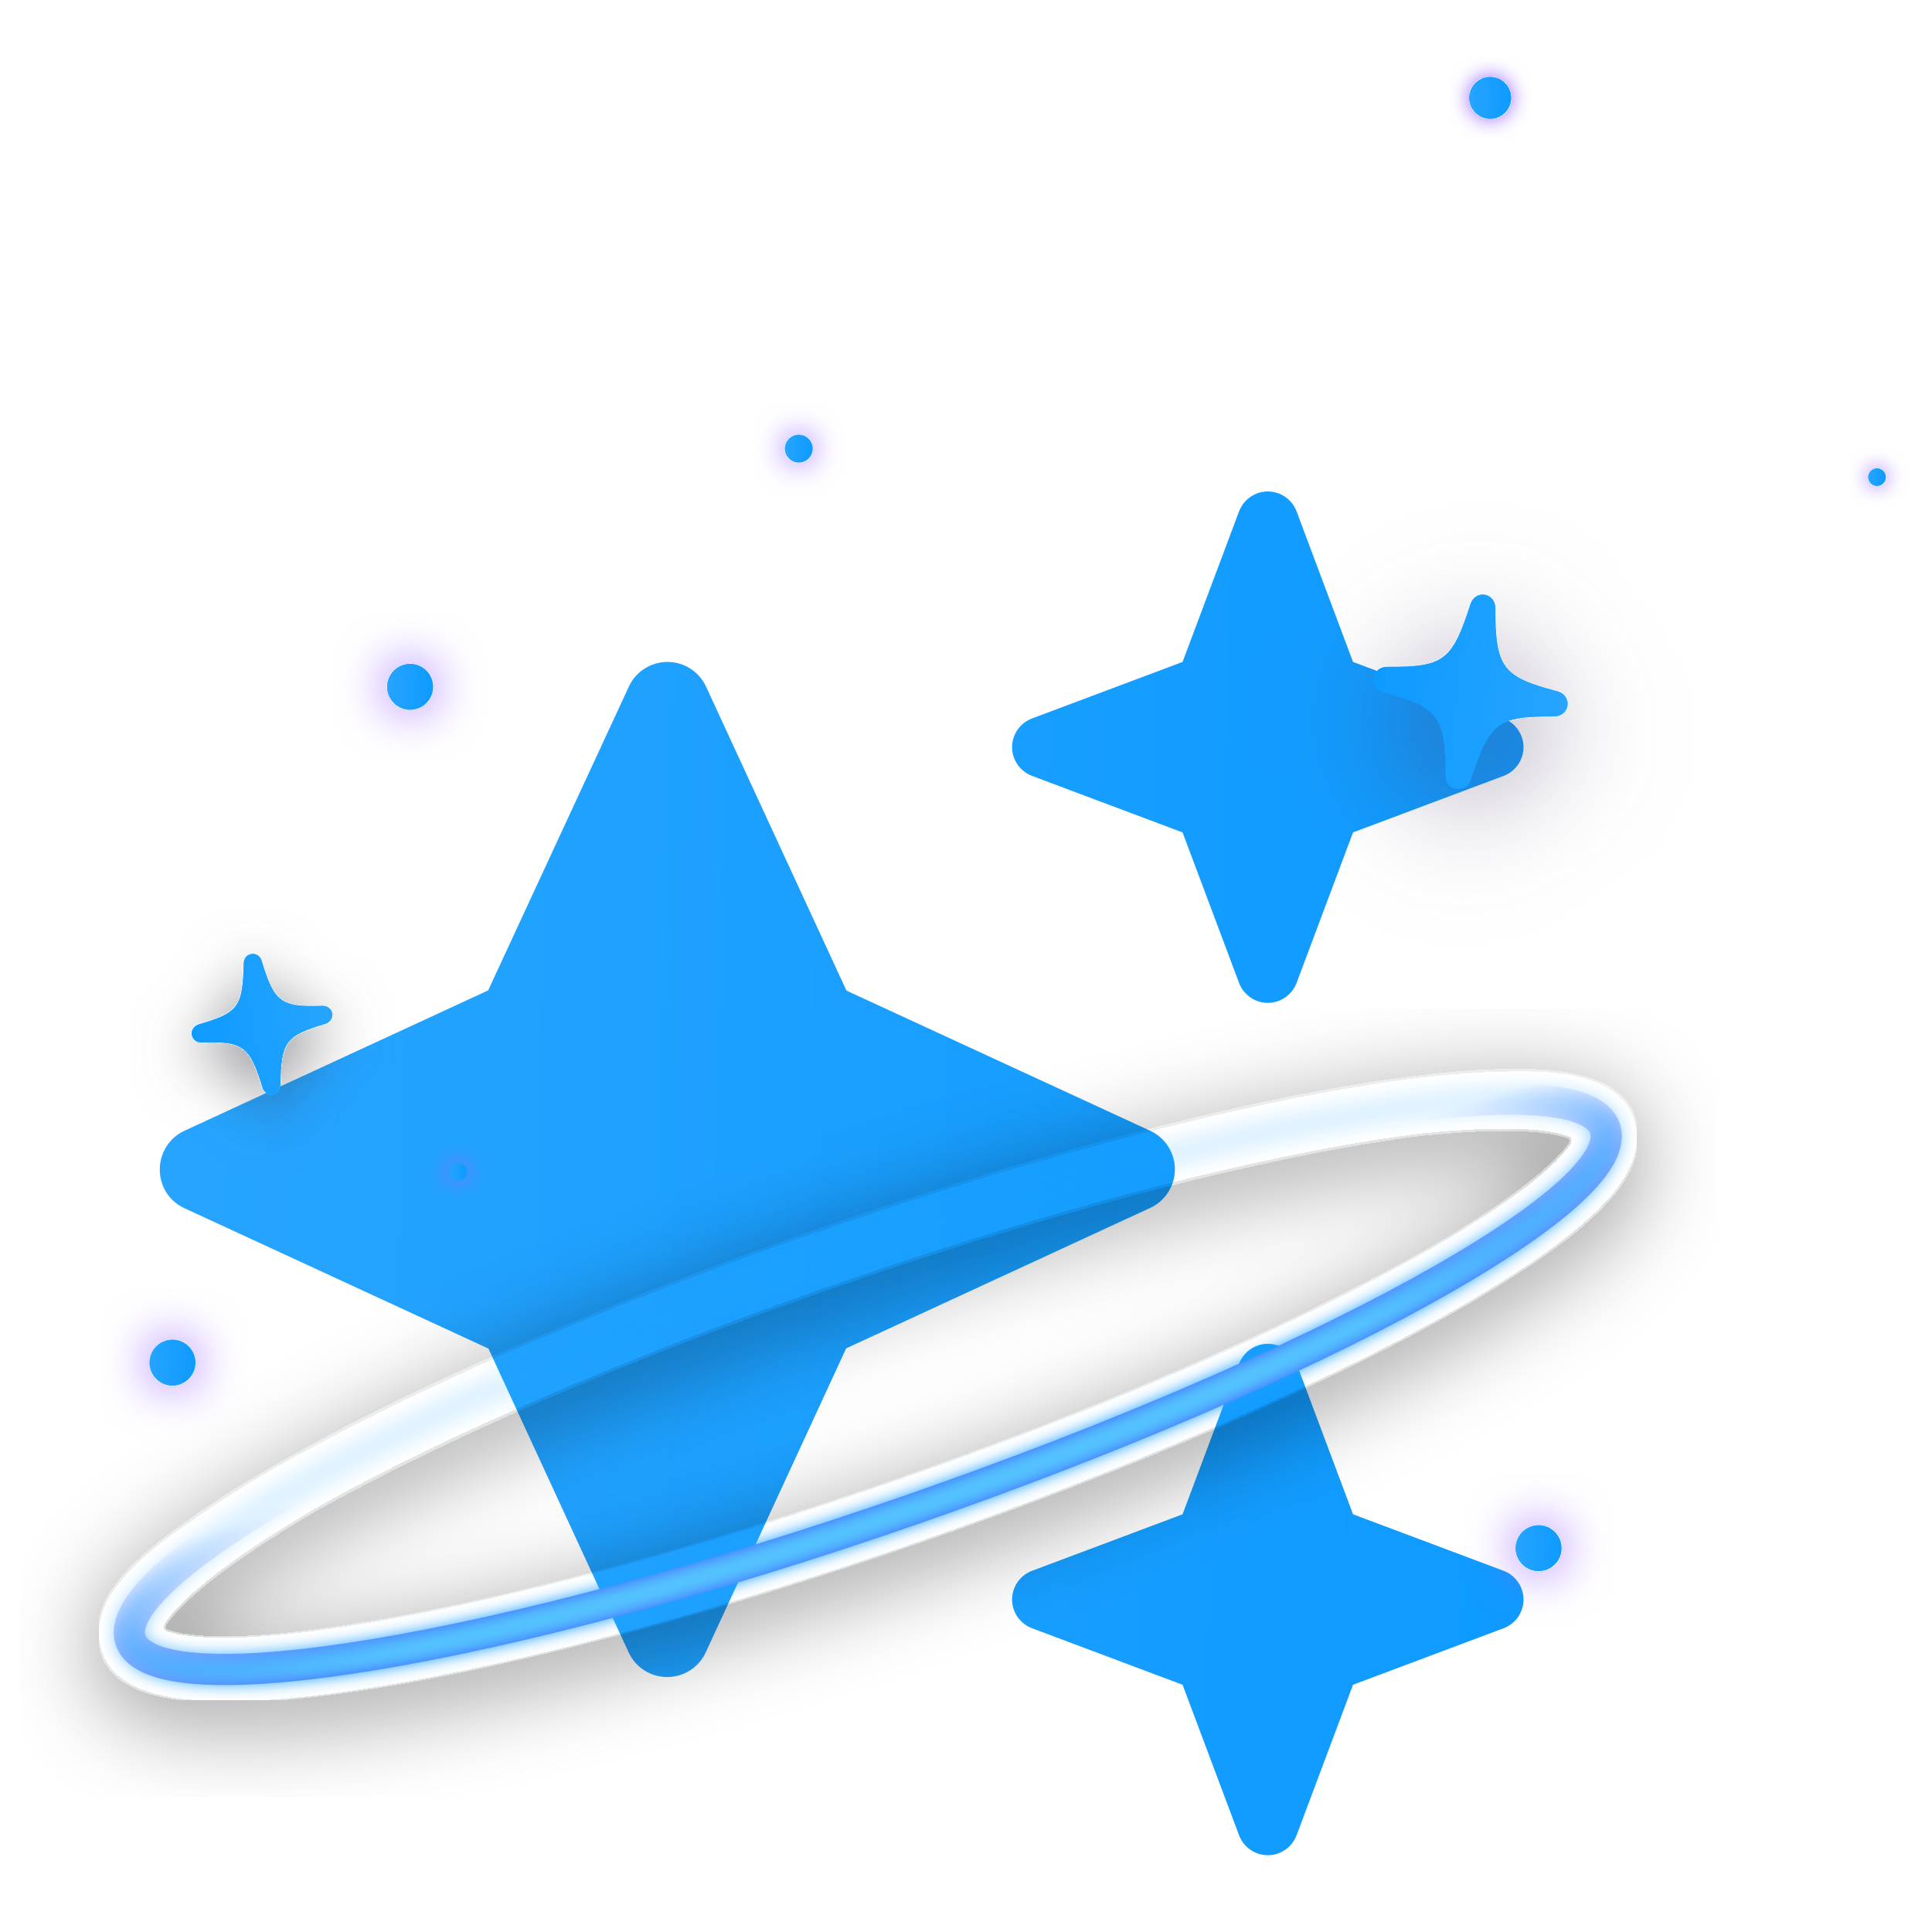
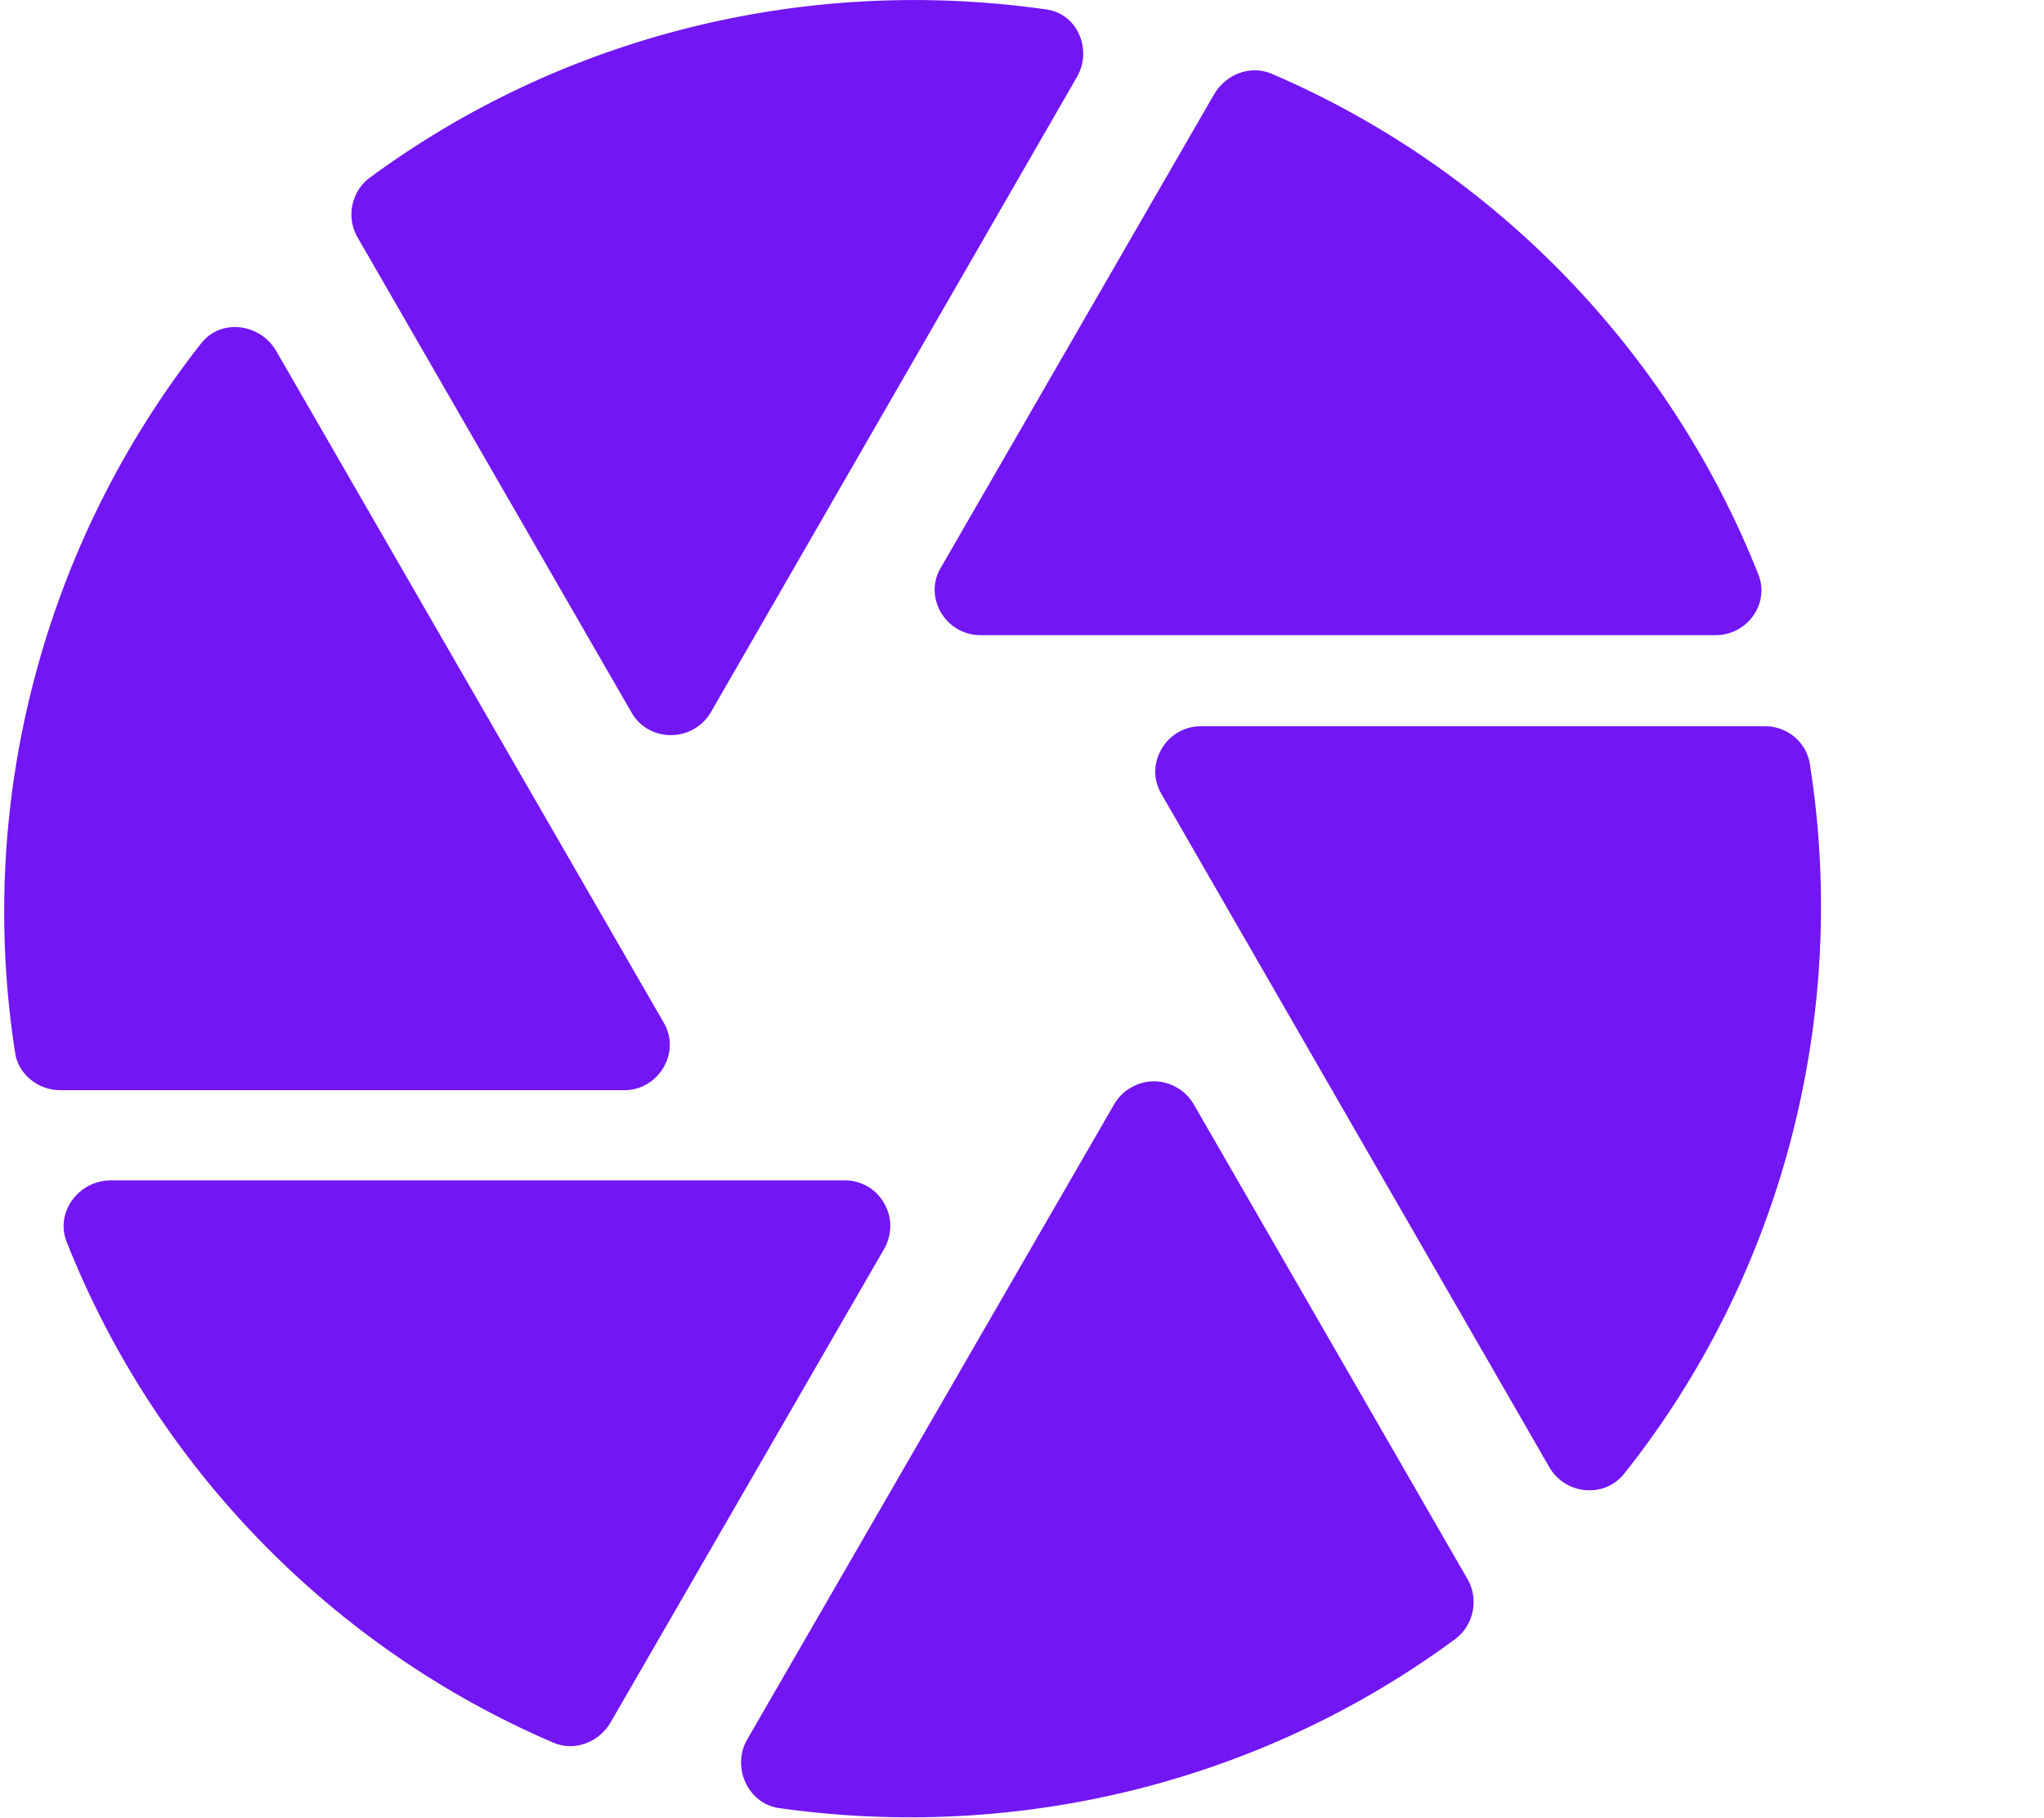
- <svg xmlns="http://www.w3.org/2000/svg" width="34" height="34" viewBox="0 0 34 34" fill="none">
-   <path d="M18.163 12.643C17.952 12.722 17.811 12.924 17.811 13.149C17.811 13.374 17.952 13.575 18.163 13.655L20.811 14.649L21.805 17.297C21.885 17.508 22.087 17.649 22.311 17.649C22.537 17.649 22.738 17.508 22.818 17.297L23.811 14.649L26.46 13.655C26.671 13.575 26.811 13.374 26.811 13.149C26.811 12.924 26.671 12.722 26.46 12.643L23.811 11.649L22.818 9C22.738 8.79 22.537 8.649 22.311 8.649C22.087 8.649 21.885 8.79 21.805 9L20.811 11.649L18.163 12.643ZM12.426 12.085C12.304 11.818 12.037 11.649 11.746 11.649C11.455 11.649 11.188 11.818 11.066 12.085L8.591 17.429L3.247 19.899C2.98 20.021 2.812 20.288 2.812 20.583C2.812 20.879 2.98 21.141 3.247 21.263L8.596 23.733L11.062 29.077C11.183 29.344 11.451 29.513 11.741 29.513C12.032 29.513 12.299 29.344 12.421 29.077L14.891 23.729L20.24 21.258C20.507 21.136 20.676 20.869 20.676 20.579C20.676 20.288 20.507 20.021 20.24 19.899L14.896 17.433L12.426 12.085ZM20.811 26.649L18.163 27.643C17.952 27.722 17.811 27.924 17.811 28.149C17.811 28.374 17.952 28.576 18.163 28.655L20.811 29.649L21.805 32.297C21.885 32.508 22.087 32.649 22.311 32.649C22.537 32.649 22.738 32.508 22.818 32.297L23.811 29.649L26.46 28.655C26.671 28.576 26.811 28.374 26.811 28.149C26.811 27.924 26.671 27.722 26.46 27.643L23.811 26.649L22.818 24C22.738 23.79 22.537 23.649 22.311 23.649C22.087 23.649 21.885 23.79 21.805 24L20.811 26.649Z" fill="url(#paint0_linear_1902_1538)" />
-   <g filter="url(#filter0_d_1902_1538)">
-     <ellipse cx="15.271" cy="24.361" rx="13.732" ry="2.337" transform="rotate(160.848 15.2712 24.3615)" stroke="url(#paint1_linear_1902_1538)" stroke-width="0.549" />
-     <g style="mix-blend-mode:screen" filter="url(#filter1_f_1902_1538)">
-       <ellipse cx="15.271" cy="24.361" rx="13.732" ry="2.337" transform="rotate(160.848 15.2712 24.3615)" stroke="url(#paint2_linear_1902_1538)" stroke-width="0.549" />
-     </g>
-   </g>
-   <g filter="url(#filter2_d_1902_1538)">
-     <circle cx="26.225" cy="1.722" r="0.371" fill="url(#paint3_linear_1902_1538)" />
-   </g>
-   <g filter="url(#filter3_d_1902_1538)">
-     <circle cx="33.032" cy="8.397" r="0.157" fill="url(#paint4_linear_1902_1538)" />
-   </g>
-   <g filter="url(#filter4_d_1902_1538)">
-     <circle cx="7.217" cy="12.087" r="0.406" fill="url(#paint5_linear_1902_1538)" />
-   </g>
-   <g filter="url(#filter5_d_1902_1538)">
-     <circle cx="3.035" cy="23.98" r="0.406" fill="url(#paint6_linear_1902_1538)" />
-   </g>
-   <g filter="url(#filter6_d_1902_1538)">
-     <circle cx="27.076" cy="27.245" r="0.406" fill="url(#paint7_linear_1902_1538)" />
-   </g>
-   <g filter="url(#filter7_d_1902_1538)">
-     <circle cx="8.061" cy="20.619" r="0.157" fill="url(#paint8_linear_1902_1538)" />
-   </g>
-   <g filter="url(#filter8_d_1902_1538)">
-     <circle cx="14.057" cy="7.895" r="0.246" fill="url(#paint9_linear_1902_1538)" />
-   </g>
-   <g filter="url(#filter9_d_1902_1538)">
-     <path d="M25.634 13.882C25.522 13.866 25.443 13.771 25.444 13.652C25.439 12.597 25.318 12.433 24.341 12.178C24.228 12.147 24.154 12.039 24.169 11.927C24.186 11.815 24.286 11.734 24.403 11.733C25.41 11.737 25.55 11.634 25.877 10.628C25.914 10.517 26.014 10.447 26.124 10.463C26.237 10.479 26.315 10.574 26.317 10.693C26.319 11.746 26.439 11.91 27.416 12.165C27.531 12.198 27.605 12.303 27.588 12.417C27.572 12.529 27.475 12.61 27.355 12.61C26.346 12.609 26.208 12.71 25.883 13.717C25.844 13.83 25.742 13.897 25.634 13.882Z" fill="url(#paint10_linear_1902_1538)" />
-   </g>
-   <g filter="url(#filter10_d_1902_1538)">
-     <path d="M4.798 19.262C4.717 19.274 4.642 19.225 4.618 19.143C4.394 18.411 4.276 18.322 3.544 18.349C3.459 18.351 3.385 18.291 3.373 18.211C3.36 18.129 3.413 18.052 3.494 18.027C4.195 17.82 4.27 17.719 4.287 16.952C4.289 16.867 4.344 16.798 4.424 16.786C4.506 16.773 4.58 16.823 4.606 16.905C4.828 17.636 4.945 17.725 5.677 17.698C5.763 17.697 5.836 17.754 5.849 17.837C5.861 17.918 5.811 17.994 5.727 18.02C5.026 18.23 4.952 18.329 4.936 19.096C4.932 19.182 4.876 19.25 4.798 19.262Z" fill="url(#paint11_linear_1902_1538)" />
-   </g>
-   <defs>
-     <filter id="filter0_d_1902_1538" x="0.365" y="17.76" width="29.813" height="13.858" filterUnits="userSpaceOnUse" color-interpolation-filters="sRGB">
-       <feFlood flood-opacity="0" result="BackgroundImageFix" />
-       <feColorMatrix in="SourceAlpha" type="matrix" values="0 0 0 0 0 0 0 0 0 0 0 0 0 0 0 0 0 0 127 0" result="hardAlpha" />
-       <feOffset dy="0.327" />
-       <feGaussianBlur stdDeviation="0.818" />
-       <feComposite in2="hardAlpha" operator="out" />
-       <feColorMatrix type="matrix" values="0 0 0 0 0 0 0 0 0 0 0 0 0 0 0 0 0 0 0.45 0" />
-       <feBlend mode="normal" in2="BackgroundImageFix" result="effect1_dropShadow_1902_1538" />
-       <feBlend mode="normal" in="SourceGraphic" in2="effect1_dropShadow_1902_1538" result="shape" />
-     </filter>
-     <filter id="filter1_f_1902_1538" x="1.747" y="18.815" width="27.048" height="11.094" filterUnits="userSpaceOnUse" color-interpolation-filters="sRGB">
-       <feFlood flood-opacity="0" result="BackgroundImageFix" />
-       <feBlend mode="normal" in="SourceGraphic" in2="BackgroundImageFix" result="shape" />
-       <feGaussianBlur stdDeviation="0.127" result="effect1_foregroundBlur_1902_1538" />
-     </filter>
-     <filter id="filter2_d_1902_1538" x="25.512" y="1.01" width="1.425" height="1.425" filterUnits="userSpaceOnUse" color-interpolation-filters="sRGB">
-       <feFlood flood-opacity="0" result="BackgroundImageFix" />
-       <feColorMatrix in="SourceAlpha" type="matrix" values="0 0 0 0 0 0 0 0 0 0 0 0 0 0 0 0 0 0 127 0" result="hardAlpha" />
-       <feOffset />
-       <feGaussianBlur stdDeviation="0.171" />
-       <feComposite in2="hardAlpha" operator="out" />
-       <feColorMatrix type="matrix" values="0 0 0 0 0.592 0 0 0 0 0.392 0 0 0 0 1 0 0 0 1 0" />
-       <feBlend mode="normal" in2="BackgroundImageFix" result="effect1_dropShadow_1902_1538" />
-       <feBlend mode="normal" in="SourceGraphic" in2="effect1_dropShadow_1902_1538" result="shape" />
-     </filter>
-     <filter id="filter3_d_1902_1538" x="32.534" y="7.899" width="0.996" height="0.996" filterUnits="userSpaceOnUse" color-interpolation-filters="sRGB">
-       <feFlood flood-opacity="0" result="BackgroundImageFix" />
-       <feColorMatrix in="SourceAlpha" type="matrix" values="0 0 0 0 0 0 0 0 0 0 0 0 0 0 0 0 0 0 127 0" result="hardAlpha" />
-       <feOffset />
-       <feGaussianBlur stdDeviation="0.171" />
-       <feComposite in2="hardAlpha" operator="out" />
-       <feColorMatrix type="matrix" values="0 0 0 0 0.592 0 0 0 0 0.392 0 0 0 0 1 0 0 0 1 0" />
-       <feBlend mode="normal" in2="BackgroundImageFix" result="effect1_dropShadow_1902_1538" />
-       <feBlend mode="normal" in="SourceGraphic" in2="effect1_dropShadow_1902_1538" result="shape" />
-     </filter>
-     <filter id="filter4_d_1902_1538" x="5.926" y="10.795" width="2.584" height="2.584" filterUnits="userSpaceOnUse" color-interpolation-filters="sRGB">
-       <feFlood flood-opacity="0" result="BackgroundImageFix" />
-       <feColorMatrix in="SourceAlpha" type="matrix" values="0 0 0 0 0 0 0 0 0 0 0 0 0 0 0 0 0 0 127 0" result="hardAlpha" />
-       <feOffset />
-       <feGaussianBlur stdDeviation="0.443" />
-       <feComposite in2="hardAlpha" operator="out" />
-       <feColorMatrix type="matrix" values="0 0 0 0 0.592 0 0 0 0 0.392 0 0 0 0 1 0 0 0 1 0" />
-       <feBlend mode="normal" in2="BackgroundImageFix" result="effect1_dropShadow_1902_1538" />
-       <feBlend mode="normal" in="SourceGraphic" in2="effect1_dropShadow_1902_1538" result="shape" />
-     </filter>
-     <filter id="filter5_d_1902_1538" x="1.743" y="22.688" width="2.584" height="2.584" filterUnits="userSpaceOnUse" color-interpolation-filters="sRGB">
-       <feFlood flood-opacity="0" result="BackgroundImageFix" />
-       <feColorMatrix in="SourceAlpha" type="matrix" values="0 0 0 0 0 0 0 0 0 0 0 0 0 0 0 0 0 0 127 0" result="hardAlpha" />
-       <feOffset />
-       <feGaussianBlur stdDeviation="0.443" />
-       <feComposite in2="hardAlpha" operator="out" />
-       <feColorMatrix type="matrix" values="0 0 0 0 0.592 0 0 0 0 0.392 0 0 0 0 1 0 0 0 1 0" />
-       <feBlend mode="normal" in2="BackgroundImageFix" result="effect1_dropShadow_1902_1538" />
-       <feBlend mode="normal" in="SourceGraphic" in2="effect1_dropShadow_1902_1538" result="shape" />
-     </filter>
-     <filter id="filter6_d_1902_1538" x="25.784" y="25.953" width="2.584" height="2.584" filterUnits="userSpaceOnUse" color-interpolation-filters="sRGB">
-       <feFlood flood-opacity="0" result="BackgroundImageFix" />
-       <feColorMatrix in="SourceAlpha" type="matrix" values="0 0 0 0 0 0 0 0 0 0 0 0 0 0 0 0 0 0 127 0" result="hardAlpha" />
-       <feOffset />
-       <feGaussianBlur stdDeviation="0.443" />
-       <feComposite in2="hardAlpha" operator="out" />
-       <feColorMatrix type="matrix" values="0 0 0 0 0.592 0 0 0 0 0.392 0 0 0 0 1 0 0 0 1 0" />
-       <feBlend mode="normal" in2="BackgroundImageFix" result="effect1_dropShadow_1902_1538" />
-       <feBlend mode="normal" in="SourceGraphic" in2="effect1_dropShadow_1902_1538" result="shape" />
-     </filter>
-     <filter id="filter7_d_1902_1538" x="7.563" y="20.121" width="0.996" height="0.996" filterUnits="userSpaceOnUse" color-interpolation-filters="sRGB">
-       <feFlood flood-opacity="0" result="BackgroundImageFix" />
-       <feColorMatrix in="SourceAlpha" type="matrix" values="0 0 0 0 0 0 0 0 0 0 0 0 0 0 0 0 0 0 127 0" result="hardAlpha" />
-       <feOffset />
-       <feGaussianBlur stdDeviation="0.171" />
-       <feComposite in2="hardAlpha" operator="out" />
-       <feColorMatrix type="matrix" values="0 0 0 0 0.592 0 0 0 0 0.392 0 0 0 0 1 0 0 0 1 0" />
-       <feBlend mode="normal" in2="BackgroundImageFix" result="effect1_dropShadow_1902_1538" />
-       <feBlend mode="normal" in="SourceGraphic" in2="effect1_dropShadow_1902_1538" result="shape" />
-     </filter>
-     <filter id="filter8_d_1902_1538" x="13.275" y="7.112" width="1.565" height="1.565" filterUnits="userSpaceOnUse" color-interpolation-filters="sRGB">
-       <feFlood flood-opacity="0" result="BackgroundImageFix" />
-       <feColorMatrix in="SourceAlpha" type="matrix" values="0 0 0 0 0 0 0 0 0 0 0 0 0 0 0 0 0 0 127 0" result="hardAlpha" />
-       <feOffset />
-       <feGaussianBlur stdDeviation="0.268" />
-       <feComposite in2="hardAlpha" operator="out" />
-       <feColorMatrix type="matrix" values="0 0 0 0 0.592 0 0 0 0 0.392 0 0 0 0 1 0 0 0 1 0" />
-       <feBlend mode="normal" in2="BackgroundImageFix" result="effect1_dropShadow_1902_1538" />
-       <feBlend mode="normal" in="SourceGraphic" in2="effect1_dropShadow_1902_1538" result="shape" />
-     </filter>
-     <filter id="filter9_d_1902_1538" x="22.037" y="8.885" width="7.684" height="7.684" filterUnits="userSpaceOnUse" color-interpolation-filters="sRGB">
-       <feFlood flood-opacity="0" result="BackgroundImageFix" />
-       <feColorMatrix in="SourceAlpha" type="matrix" values="0 0 0 0 0 0 0 0 0 0 0 0 0 0 0 0 0 0 127 0" result="hardAlpha" />
-       <feOffset dy="0.555" />
-       <feGaussianBlur stdDeviation="1.065" />
-       <feComposite in2="hardAlpha" operator="out" />
-       <feColorMatrix type="matrix" values="0 0 0 0 0.297 0 0 0 0 0.244 0 0 0 0 0.404 0 0 0 0.6 0" />
-       <feBlend mode="normal" in2="BackgroundImageFix" result="effect1_dropShadow_1902_1538" />
-       <feBlend mode="normal" in="SourceGraphic" in2="effect1_dropShadow_1902_1538" result="shape" />
-     </filter>
-     <filter id="filter10_d_1902_1538" x="2.289" y="15.984" width="4.643" height="4.643" filterUnits="userSpaceOnUse" color-interpolation-filters="sRGB">
-       <feFlood flood-opacity="0" result="BackgroundImageFix" />
-       <feColorMatrix in="SourceAlpha" type="matrix" values="0 0 0 0 0 0 0 0 0 0 0 0 0 0 0 0 0 0 127 0" result="hardAlpha" />
-       <feOffset dy="0.282" />
-       <feGaussianBlur stdDeviation="0.541" />
-       <feComposite in2="hardAlpha" operator="out" />
-       <feColorMatrix type="matrix" values="0 0 0 0 0.221 0 0 0 0 0.21 0 0 0 0 0.242 0 0 0 0.6 0" />
-       <feBlend mode="normal" in2="BackgroundImageFix" result="effect1_dropShadow_1902_1538" />
-       <feBlend mode="normal" in="SourceGraphic" in2="effect1_dropShadow_1902_1538" result="shape" />
-     </filter>
-     <linearGradient id="paint0_linear_1902_1538" x1="3.523" y1="19.407" x2="27.383" y2="19.909" gradientUnits="userSpaceOnUse">
-       <stop stop-color="#26A4FF" />
-       <stop offset="1" stop-color="#0D9AFF" />
-     </linearGradient>
-     <linearGradient id="paint1_linear_1902_1538" x1="29.158" y1="22.648" x2="29.14" y2="25.735" gradientUnits="userSpaceOnUse">
-       <stop stop-color="#3F5FFF" />
-       <stop offset="1" stop-color="#3F5FFF" stop-opacity="0" />
-     </linearGradient>
-     <linearGradient id="paint2_linear_1902_1538" x1="29.158" y1="22.648" x2="29.14" y2="25.735" gradientUnits="userSpaceOnUse">
-       <stop stop-color="#1DA0FF" />
-       <stop offset="1" stop-color="#199FFF" stop-opacity="0.13" />
-     </linearGradient>
-     <linearGradient id="paint3_linear_1902_1538" x1="25.876" y1="1.684" x2="26.613" y2="1.699" gradientUnits="userSpaceOnUse">
-       <stop stop-color="#26A4FF" />
-       <stop offset="1" stop-color="#0D9AFF" />
-     </linearGradient>
-     <linearGradient id="paint4_linear_1902_1538" x1="32.885" y1="8.381" x2="33.196" y2="8.387" gradientUnits="userSpaceOnUse">
-       <stop stop-color="#26A4FF" />
-       <stop offset="1" stop-color="#0D9AFF" />
-     </linearGradient>
-     <linearGradient id="paint5_linear_1902_1538" x1="6.835" y1="12.045" x2="7.643" y2="12.062" gradientUnits="userSpaceOnUse">
-       <stop stop-color="#26A4FF" />
-       <stop offset="1" stop-color="#0D9AFF" />
-     </linearGradient>
-     <linearGradient id="paint6_linear_1902_1538" x1="2.653" y1="23.938" x2="3.461" y2="23.955" gradientUnits="userSpaceOnUse">
-       <stop stop-color="#26A4FF" />
-       <stop offset="1" stop-color="#0D9AFF" />
-     </linearGradient>
-     <linearGradient id="paint7_linear_1902_1538" x1="26.694" y1="27.203" x2="27.501" y2="27.22" gradientUnits="userSpaceOnUse">
-       <stop stop-color="#26A4FF" />
-       <stop offset="1" stop-color="#0D9AFF" />
-     </linearGradient>
-     <linearGradient id="paint8_linear_1902_1538" x1="7.914" y1="20.603" x2="8.225" y2="20.609" gradientUnits="userSpaceOnUse">
-       <stop stop-color="#26A4FF" />
-       <stop offset="1" stop-color="#0D9AFF" />
-     </linearGradient>
-     <linearGradient id="paint9_linear_1902_1538" x1="13.826" y1="7.869" x2="14.315" y2="7.879" gradientUnits="userSpaceOnUse">
-       <stop stop-color="#26A4FF" />
-       <stop offset="1" stop-color="#0D9AFF" />
-     </linearGradient>
-     <linearGradient id="paint10_linear_1902_1538" x1="27.512" y1="12.226" x2="24.103" y2="11.81" gradientUnits="userSpaceOnUse">
-       <stop stop-color="#26A4FF" />
-       <stop offset="1" stop-color="#0D9AFF" />
-     </linearGradient>
-     <linearGradient id="paint11_linear_1902_1538" x1="5.756" y1="17.72" x2="3.302" y2="18.143" gradientUnits="userSpaceOnUse">
-       <stop stop-color="#26A4FF" />
-       <stop offset="1" stop-color="#0D9AFF" />
-     </linearGradient>
-   </defs>
+ <svg xmlns="http://www.w3.org/2000/svg" width="9" height="8" viewBox="0 0 9 8" fill="none">
+   <path d="M4.743 0.337C4.811 0.217 4.743 0.057 4.603 0.041C3.553 -0.108 2.48 0.153 1.623 0.786C1.547 0.846 1.523 0.958 1.575 1.046L2.781 3.137C2.857 3.269 3.049 3.269 3.129 3.137L4.743 0.337ZM7.742 2.528C7.35 1.539 6.573 0.742 5.6 0.325C5.508 0.285 5.4 0.325 5.347 0.413L4.142 2.5C4.066 2.628 4.162 2.796 4.318 2.796H7.554C7.694 2.796 7.794 2.656 7.742 2.528ZM7.77 3.197H5.287C5.135 3.197 5.035 3.365 5.115 3.497L6.821 6.457C6.889 6.578 7.061 6.598 7.15 6.489C7.846 5.616 8.143 4.475 7.97 3.369C7.964 3.321 7.94 3.277 7.903 3.245C7.866 3.214 7.819 3.196 7.77 3.197ZM0.886 1.511C0.543 1.947 0.293 2.449 0.152 2.985C0.01 3.522 -0.019 4.082 0.066 4.631C0.078 4.727 0.166 4.799 0.266 4.799H2.749C2.901 4.799 3.001 4.631 2.921 4.499L1.215 1.543C1.143 1.422 0.971 1.402 0.886 1.511ZM0.294 5.468C0.686 6.457 1.463 7.254 2.436 7.671C2.528 7.711 2.636 7.671 2.688 7.583L3.894 5.496C3.911 5.466 3.92 5.431 3.92 5.396C3.92 5.361 3.911 5.327 3.893 5.297C3.876 5.266 3.851 5.241 3.821 5.223C3.791 5.206 3.757 5.196 3.722 5.196H0.482C0.342 5.2 0.242 5.34 0.294 5.468ZM3.429 7.959C4.479 8.108 5.552 7.847 6.409 7.214C6.489 7.154 6.513 7.038 6.461 6.95L5.255 4.859C5.237 4.829 5.212 4.804 5.181 4.787C5.151 4.769 5.116 4.76 5.081 4.76C5.046 4.76 5.012 4.769 4.981 4.787C4.95 4.804 4.925 4.829 4.907 4.859L3.289 7.659C3.221 7.779 3.293 7.939 3.429 7.959Z" fill="#7216F4" />
</svg>
